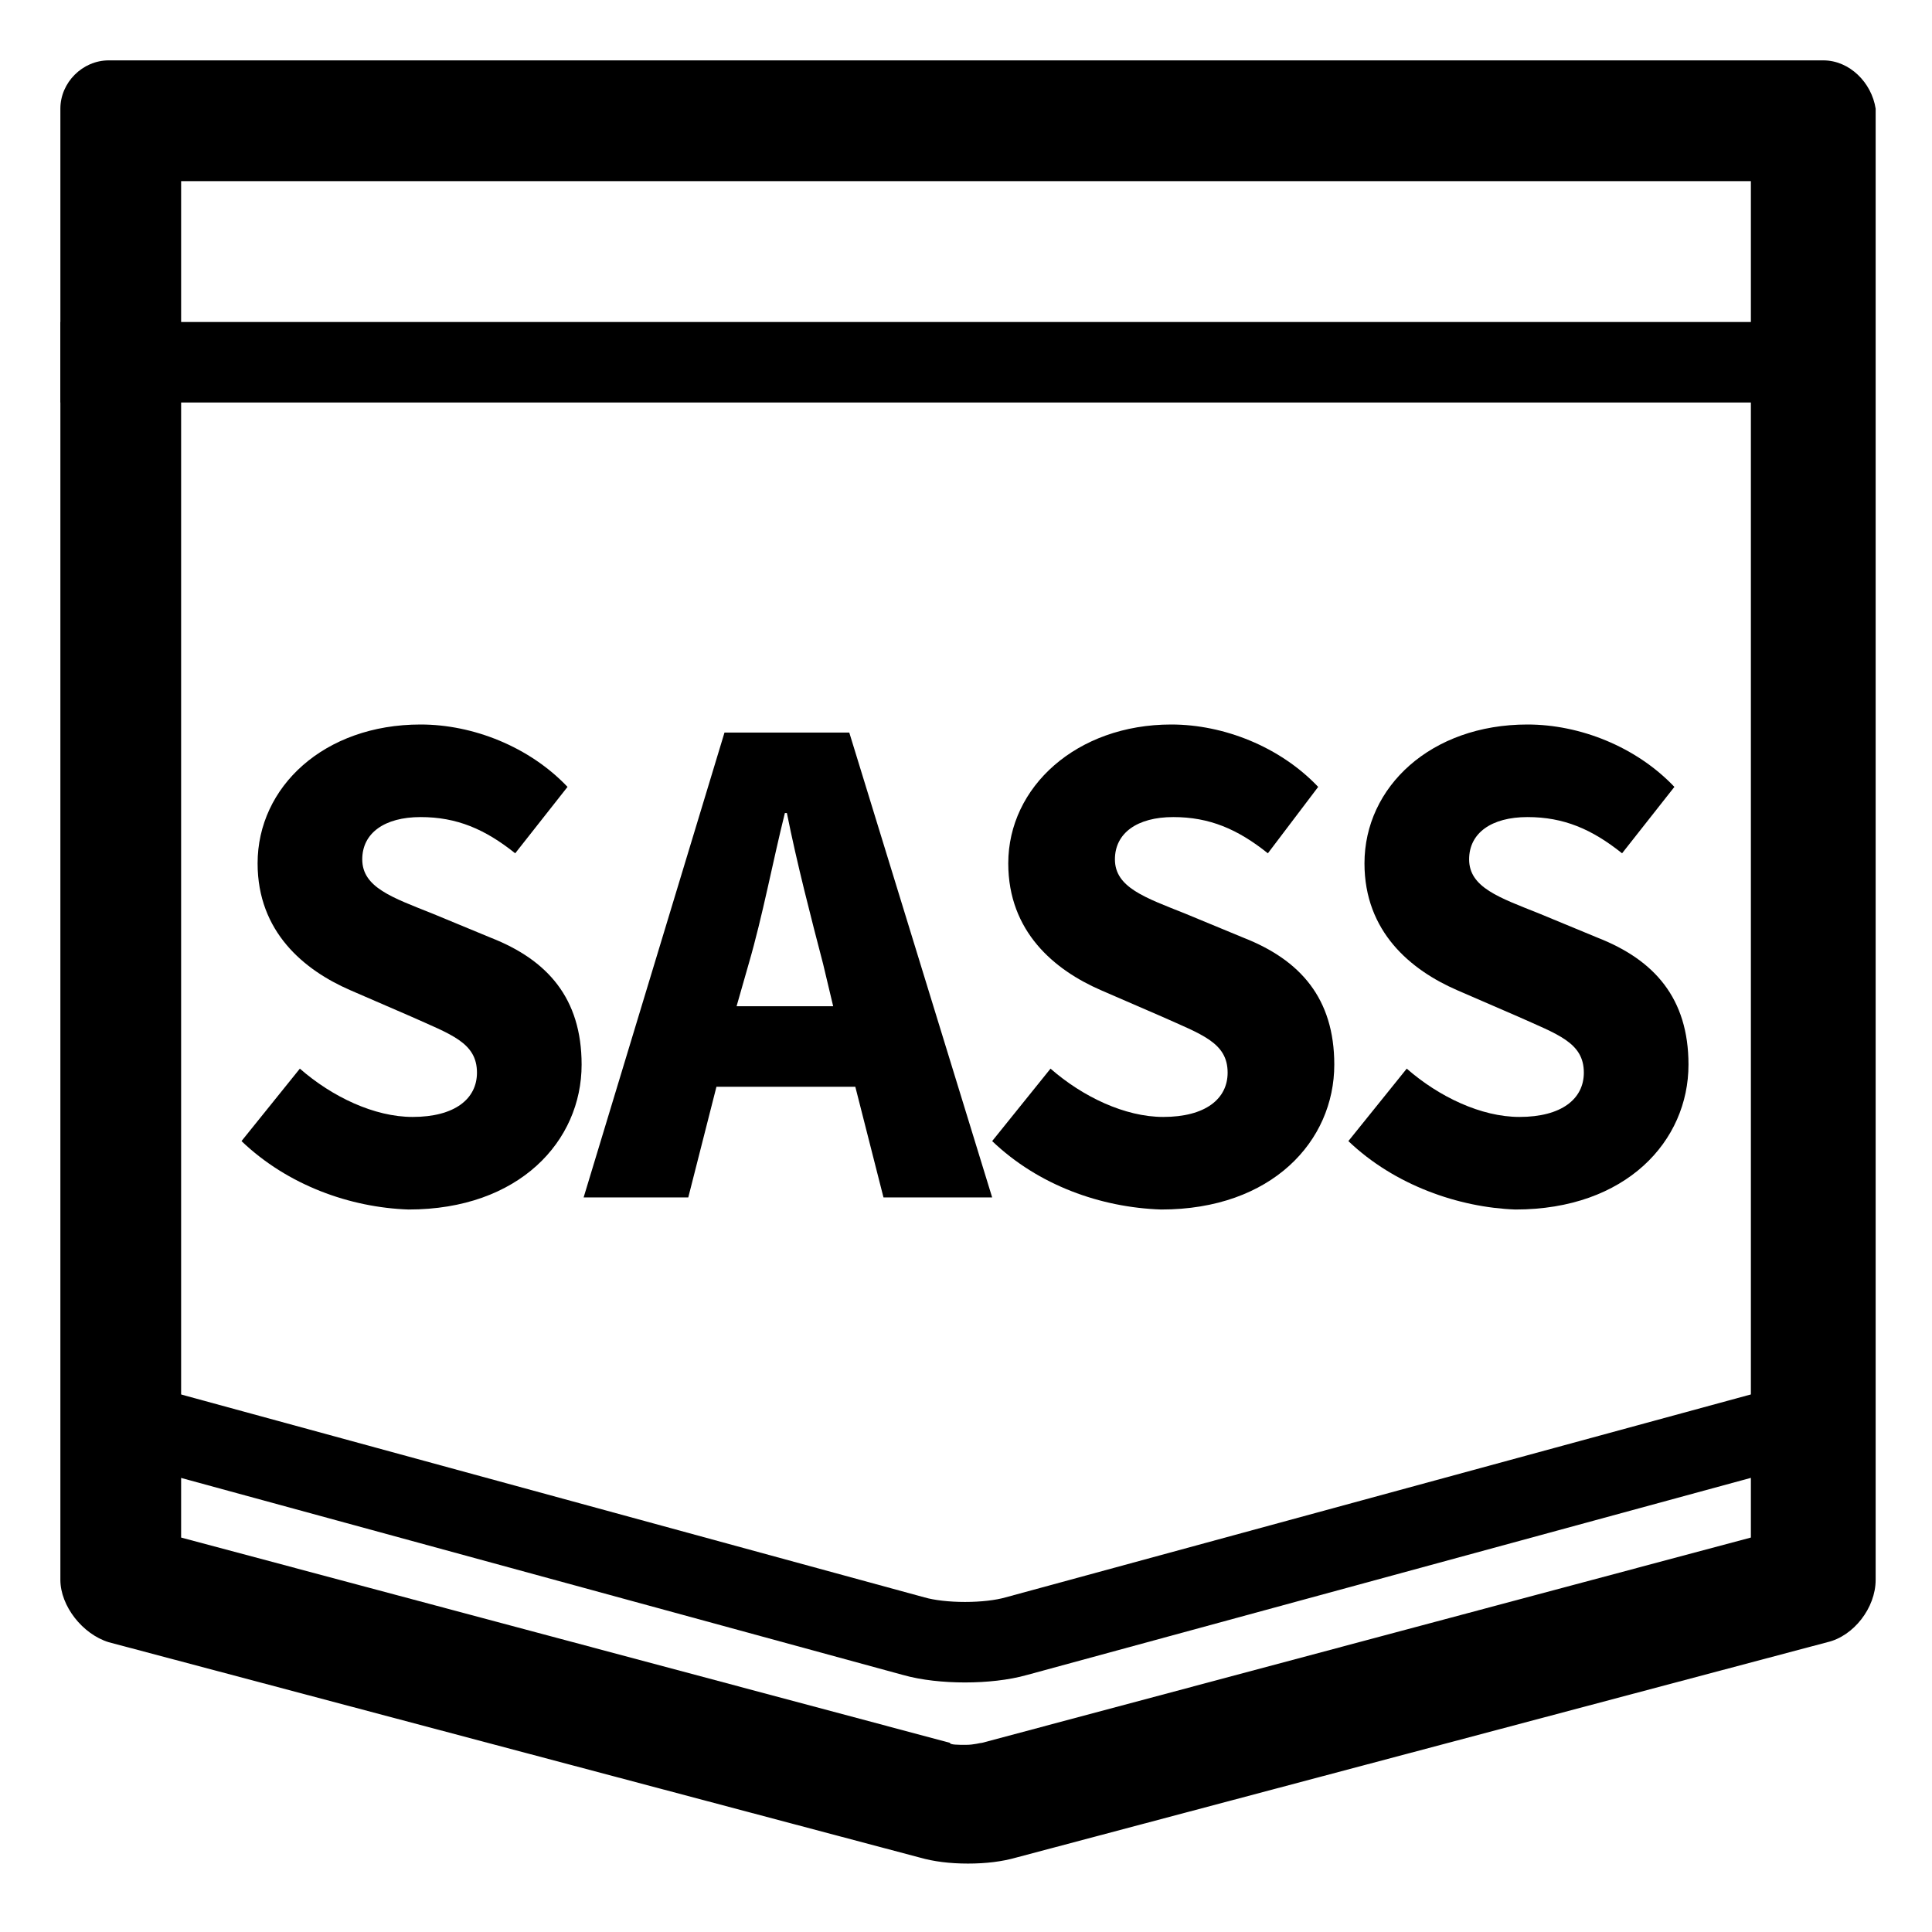
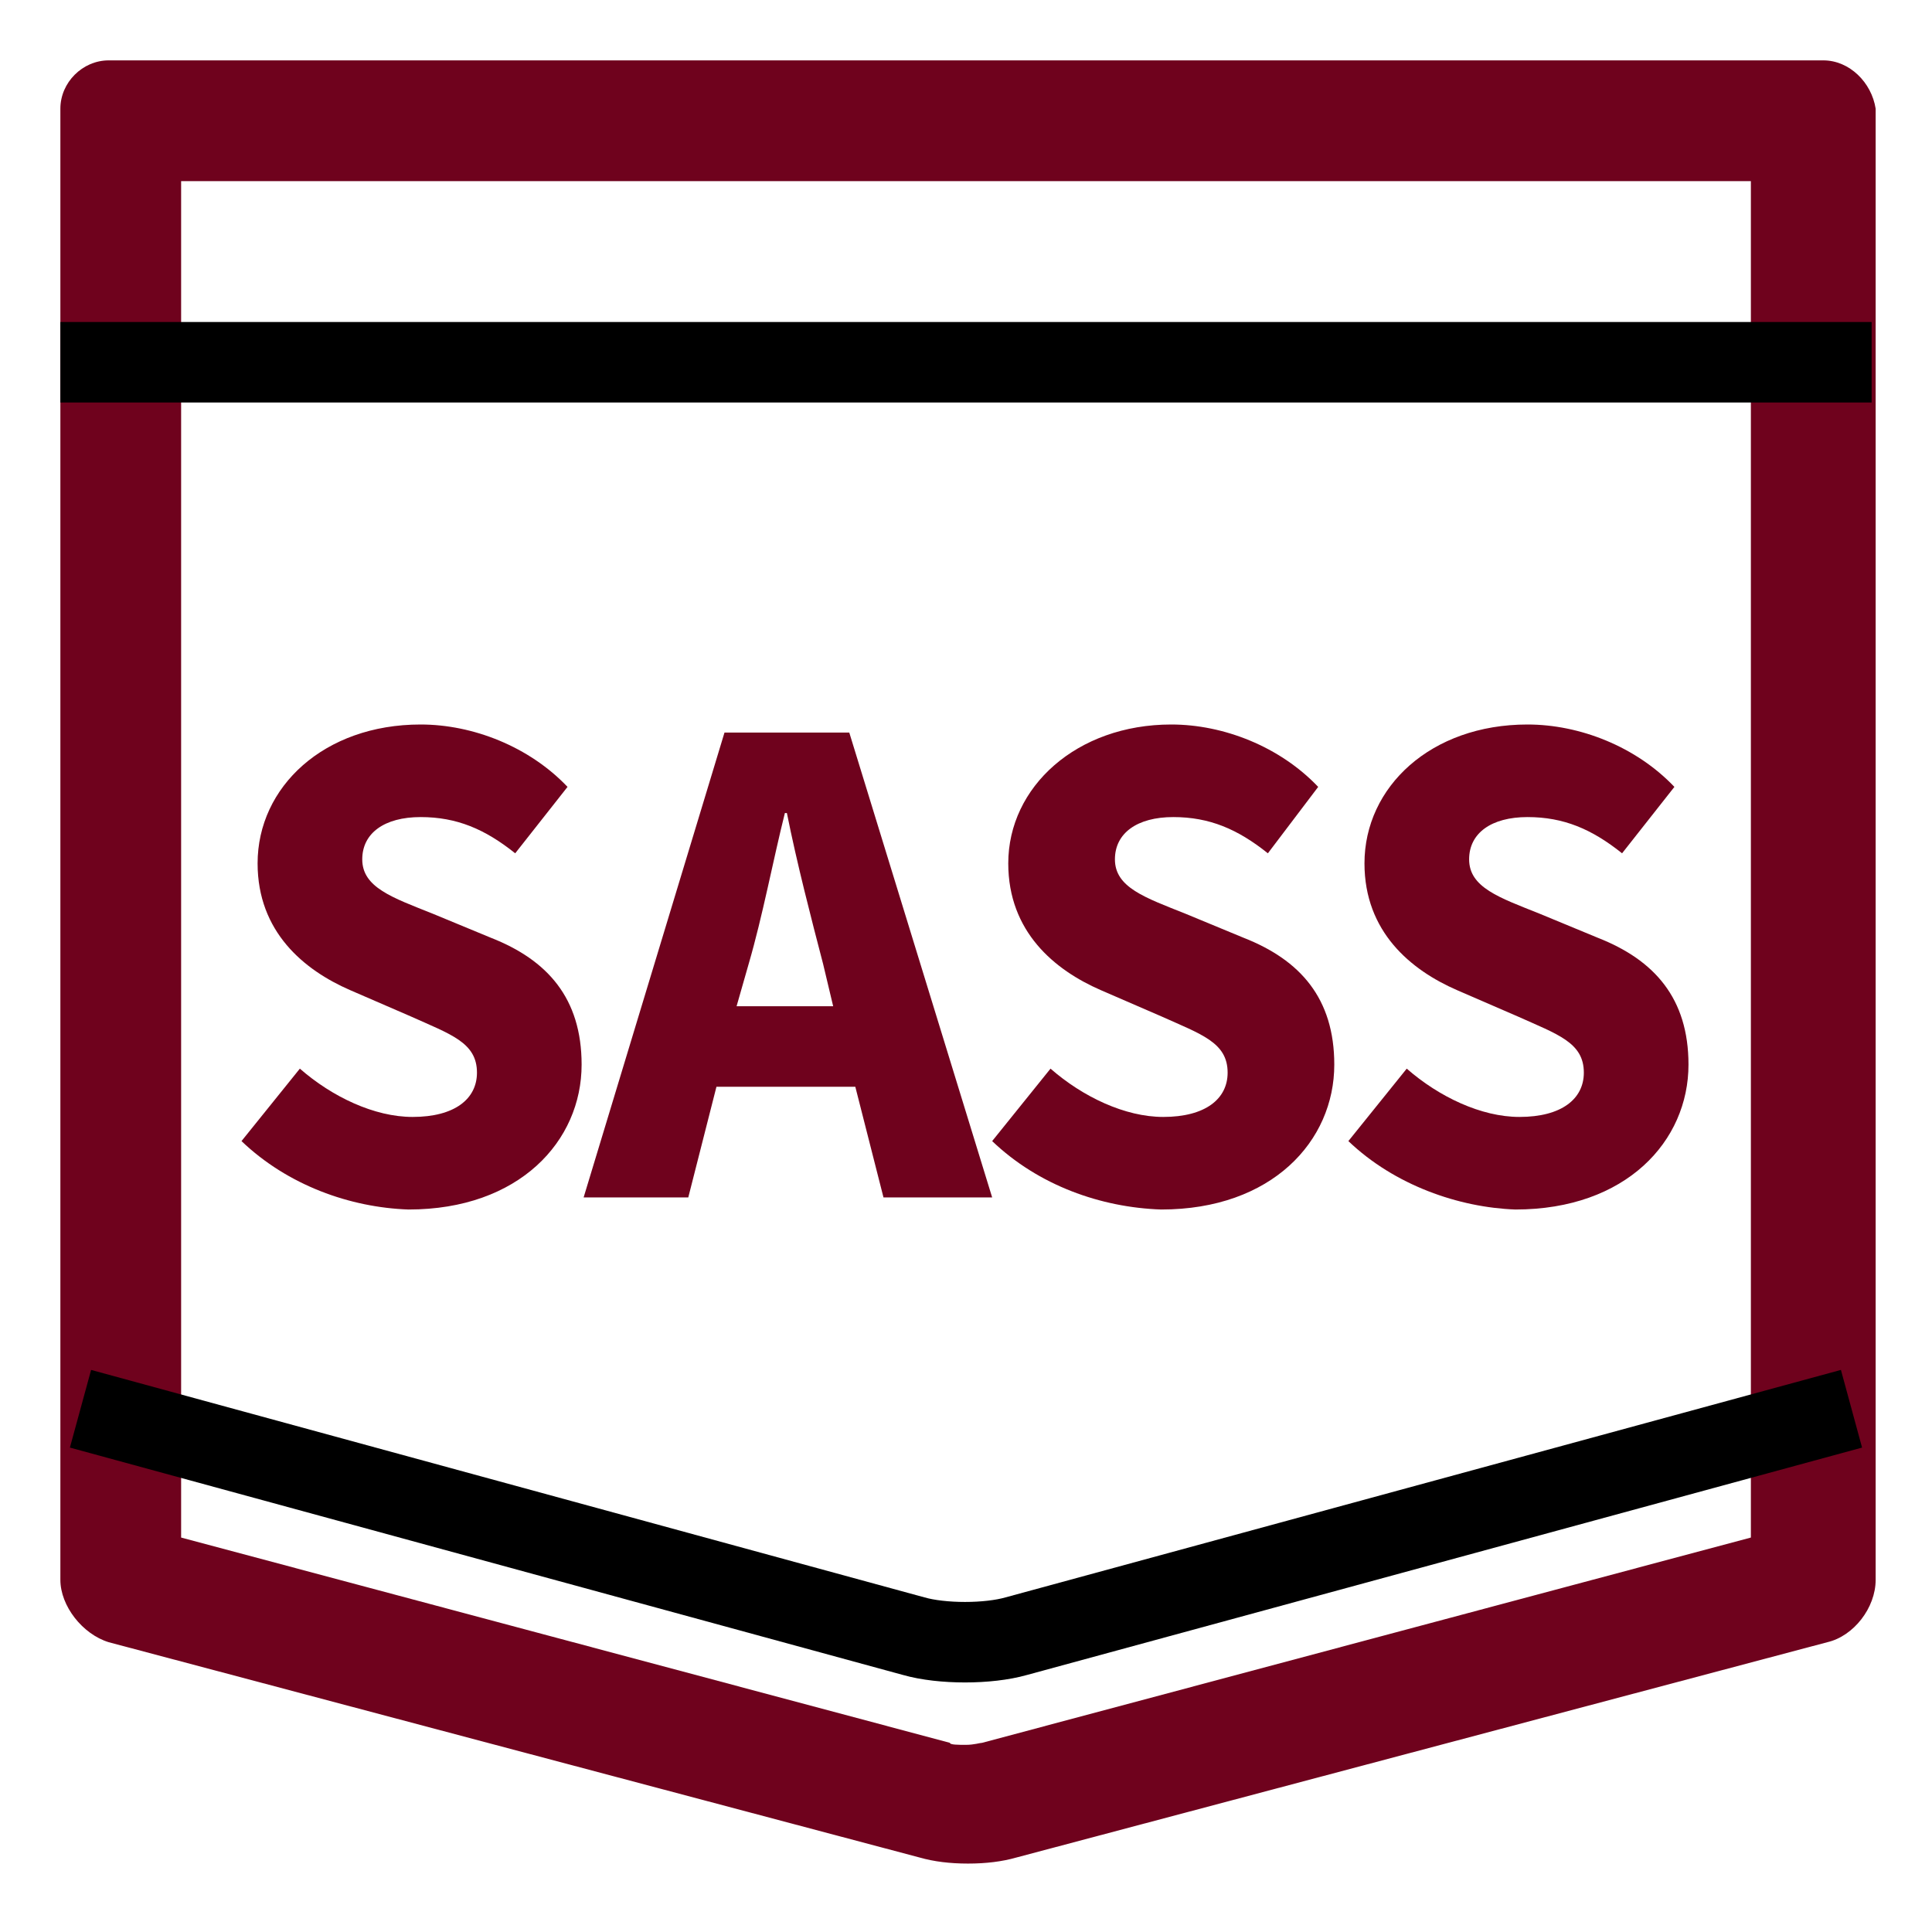
<svg xmlns="http://www.w3.org/2000/svg" id="Layer_1" style="enable-background:new 0 0 96 96;" version="1.1" viewBox="0 0 96 96" xml:space="preserve">
  <style type="text/css">
	.st0{fill:none;stroke:#000000;stroke-width:4;stroke-miterlimit:10;}
</style>
  <g>
-     <path d="M87,9v67.4L48.8,86.6c-0.1,0-0.4,0.1-0.8,0.1s-0.8,0-0.8-0.1L9,76.4V9h36.6h4.9H87 M90.6,3H50.4c-1.3,0-3.6,0-4.9,0H5.4   C4.1,3,3,4.1,3,5.4v73.1c0,1.3,1.1,2.7,2.4,3.1l40.3,10.7c0.7,0.2,1.5,0.3,2.4,0.3s1.7-0.1,2.4-0.3l40.3-10.7   c1.3-0.3,2.4-1.7,2.4-3.1V5.4C93,4.1,91.9,3,90.6,3L90.6,3z" />
+     <path fill="#6f021d" d="M87,9v67.4L48.8,86.6c-0.1,0-0.4,0.1-0.8,0.1s-0.8,0-0.8-0.1L9,76.4V9h36.6h4.9H87 M90.6,3H50.4c-1.3,0-3.6,0-4.9,0H5.4   C4.1,3,3,4.1,3,5.4v73.1c0,1.3,1.1,2.7,2.4,3.1l40.3,10.7c0.7,0.2,1.5,0.3,2.4,0.3s1.7-0.1,2.4-0.3l40.3-10.7   c1.3-0.3,2.4-1.7,2.4-3.1V5.4C93,4.1,91.9,3,90.6,3L90.6,3z" />
  </g>
  <line class="st0" x1="3" x2="93" y1="18" y2="18" />
  <g>
-     <path class="st0" d="M4,70l41.4,11.3c1.4,0.4,3.7,0.4,5.1,0L92,70" />
+     <path fill="#6f021d" class="st0" d="M4,70l41.4,11.3c1.4,0.4,3.7,0.4,5.1,0L92,70" />
  </g>
  <g>
-     <path d="M12,56.7l2.9-3.6c1.6,1.4,3.7,2.4,5.6,2.4c2.1,0,3.2-0.9,3.2-2.2c0-1.5-1.3-1.9-3.3-2.8l-3-1.3c-2.3-1-4.6-2.9-4.6-6.3   c0-3.8,3.3-6.9,8.1-6.9c2.6,0,5.4,1.1,7.3,3.1l-2.6,3.3c-1.5-1.2-2.9-1.8-4.7-1.8c-1.8,0-2.9,0.8-2.9,2.1c0,1.4,1.5,1.9,3.5,2.7   l2.9,1.2c2.8,1.1,4.5,3,4.5,6.3c0,3.8-3.1,7.2-8.6,7.2C17.4,60,14.3,58.9,12,56.7z" />
-     <path d="M36,36.4h6.2l7.1,23.1h-5.4l-1.4-5.5h-6.9l-1.4,5.5h-5.2L36,36.4z M36.6,50h4.8l-0.5-2.1c-0.6-2.3-1.3-5-1.8-7.5h-0.1   c-0.6,2.4-1.1,5.1-1.8,7.5L36.6,50z" />
-     <path d="M49.3,56.7l2.9-3.6c1.6,1.4,3.7,2.4,5.6,2.4c2.1,0,3.2-0.9,3.2-2.2c0-1.5-1.3-1.9-3.3-2.8l-3-1.3c-2.3-1-4.6-2.9-4.6-6.3   c0-3.8,3.4-6.9,8.1-6.9c2.6,0,5.4,1.1,7.3,3.1L63,42.4c-1.5-1.2-2.9-1.8-4.7-1.8c-1.8,0-2.9,0.8-2.9,2.1c0,1.4,1.5,1.9,3.5,2.7   l2.9,1.2c2.8,1.1,4.5,3,4.5,6.3c0,3.8-3.1,7.2-8.6,7.2C54.7,60,51.6,58.9,49.3,56.7z" />
-     <path d="M67,56.7l2.9-3.6c1.6,1.4,3.7,2.4,5.6,2.4c2.1,0,3.2-0.9,3.2-2.2c0-1.5-1.3-1.9-3.3-2.8l-3-1.3c-2.3-1-4.6-2.9-4.6-6.3   c0-3.8,3.3-6.9,8.1-6.9c2.6,0,5.4,1.1,7.3,3.1l-2.6,3.3c-1.5-1.2-2.9-1.8-4.7-1.8c-1.8,0-2.9,0.8-2.9,2.1c0,1.4,1.5,1.9,3.5,2.7   l2.9,1.2c2.8,1.1,4.5,3,4.5,6.3c0,3.8-3.1,7.2-8.6,7.2C72.5,60,69.3,58.9,67,56.7z" />
+     <path fill="#6f021d" d="M12,56.7l2.9-3.6c1.6,1.4,3.7,2.4,5.6,2.4c2.1,0,3.2-0.9,3.2-2.2c0-1.5-1.3-1.9-3.3-2.8l-3-1.3c-2.3-1-4.6-2.9-4.6-6.3   c0-3.8,3.3-6.9,8.1-6.9c2.6,0,5.4,1.1,7.3,3.1l-2.6,3.3c-1.5-1.2-2.9-1.8-4.7-1.8c-1.8,0-2.9,0.8-2.9,2.1c0,1.4,1.5,1.9,3.5,2.7   l2.9,1.2c2.8,1.1,4.5,3,4.5,6.3c0,3.8-3.1,7.2-8.6,7.2C17.4,60,14.3,58.9,12,56.7z" />
+     <path fill="#6f021d" d="M36,36.4h6.2l7.1,23.1h-5.4l-1.4-5.5h-6.9l-1.4,5.5h-5.2L36,36.4z M36.6,50h4.8l-0.5-2.1c-0.6-2.3-1.3-5-1.8-7.5h-0.1   c-0.6,2.4-1.1,5.1-1.8,7.5L36.6,50z" />
+     <path fill="#6f021d" d="M49.3,56.7l2.9-3.6c1.6,1.4,3.7,2.4,5.6,2.4c2.1,0,3.2-0.9,3.2-2.2c0-1.5-1.3-1.9-3.3-2.8l-3-1.3c-2.3-1-4.6-2.9-4.6-6.3   c0-3.8,3.4-6.9,8.1-6.9c2.6,0,5.4,1.1,7.3,3.1L63,42.4c-1.5-1.2-2.9-1.8-4.7-1.8c-1.8,0-2.9,0.8-2.9,2.1c0,1.4,1.5,1.9,3.5,2.7   l2.9,1.2c2.8,1.1,4.5,3,4.5,6.3c0,3.8-3.1,7.2-8.6,7.2C54.7,60,51.6,58.9,49.3,56.7z" />
+     <path fill="#6f021d" d="M67,56.7l2.9-3.6c1.6,1.4,3.7,2.4,5.6,2.4c2.1,0,3.2-0.9,3.2-2.2c0-1.5-1.3-1.9-3.3-2.8l-3-1.3c-2.3-1-4.6-2.9-4.6-6.3   c0-3.8,3.3-6.9,8.1-6.9c2.6,0,5.4,1.1,7.3,3.1l-2.6,3.3c-1.5-1.2-2.9-1.8-4.7-1.8c-1.8,0-2.9,0.8-2.9,2.1c0,1.4,1.5,1.9,3.5,2.7   l2.9,1.2c2.8,1.1,4.5,3,4.5,6.3c0,3.8-3.1,7.2-8.6,7.2C72.5,60,69.3,58.9,67,56.7z" />
  </g>
</svg>
